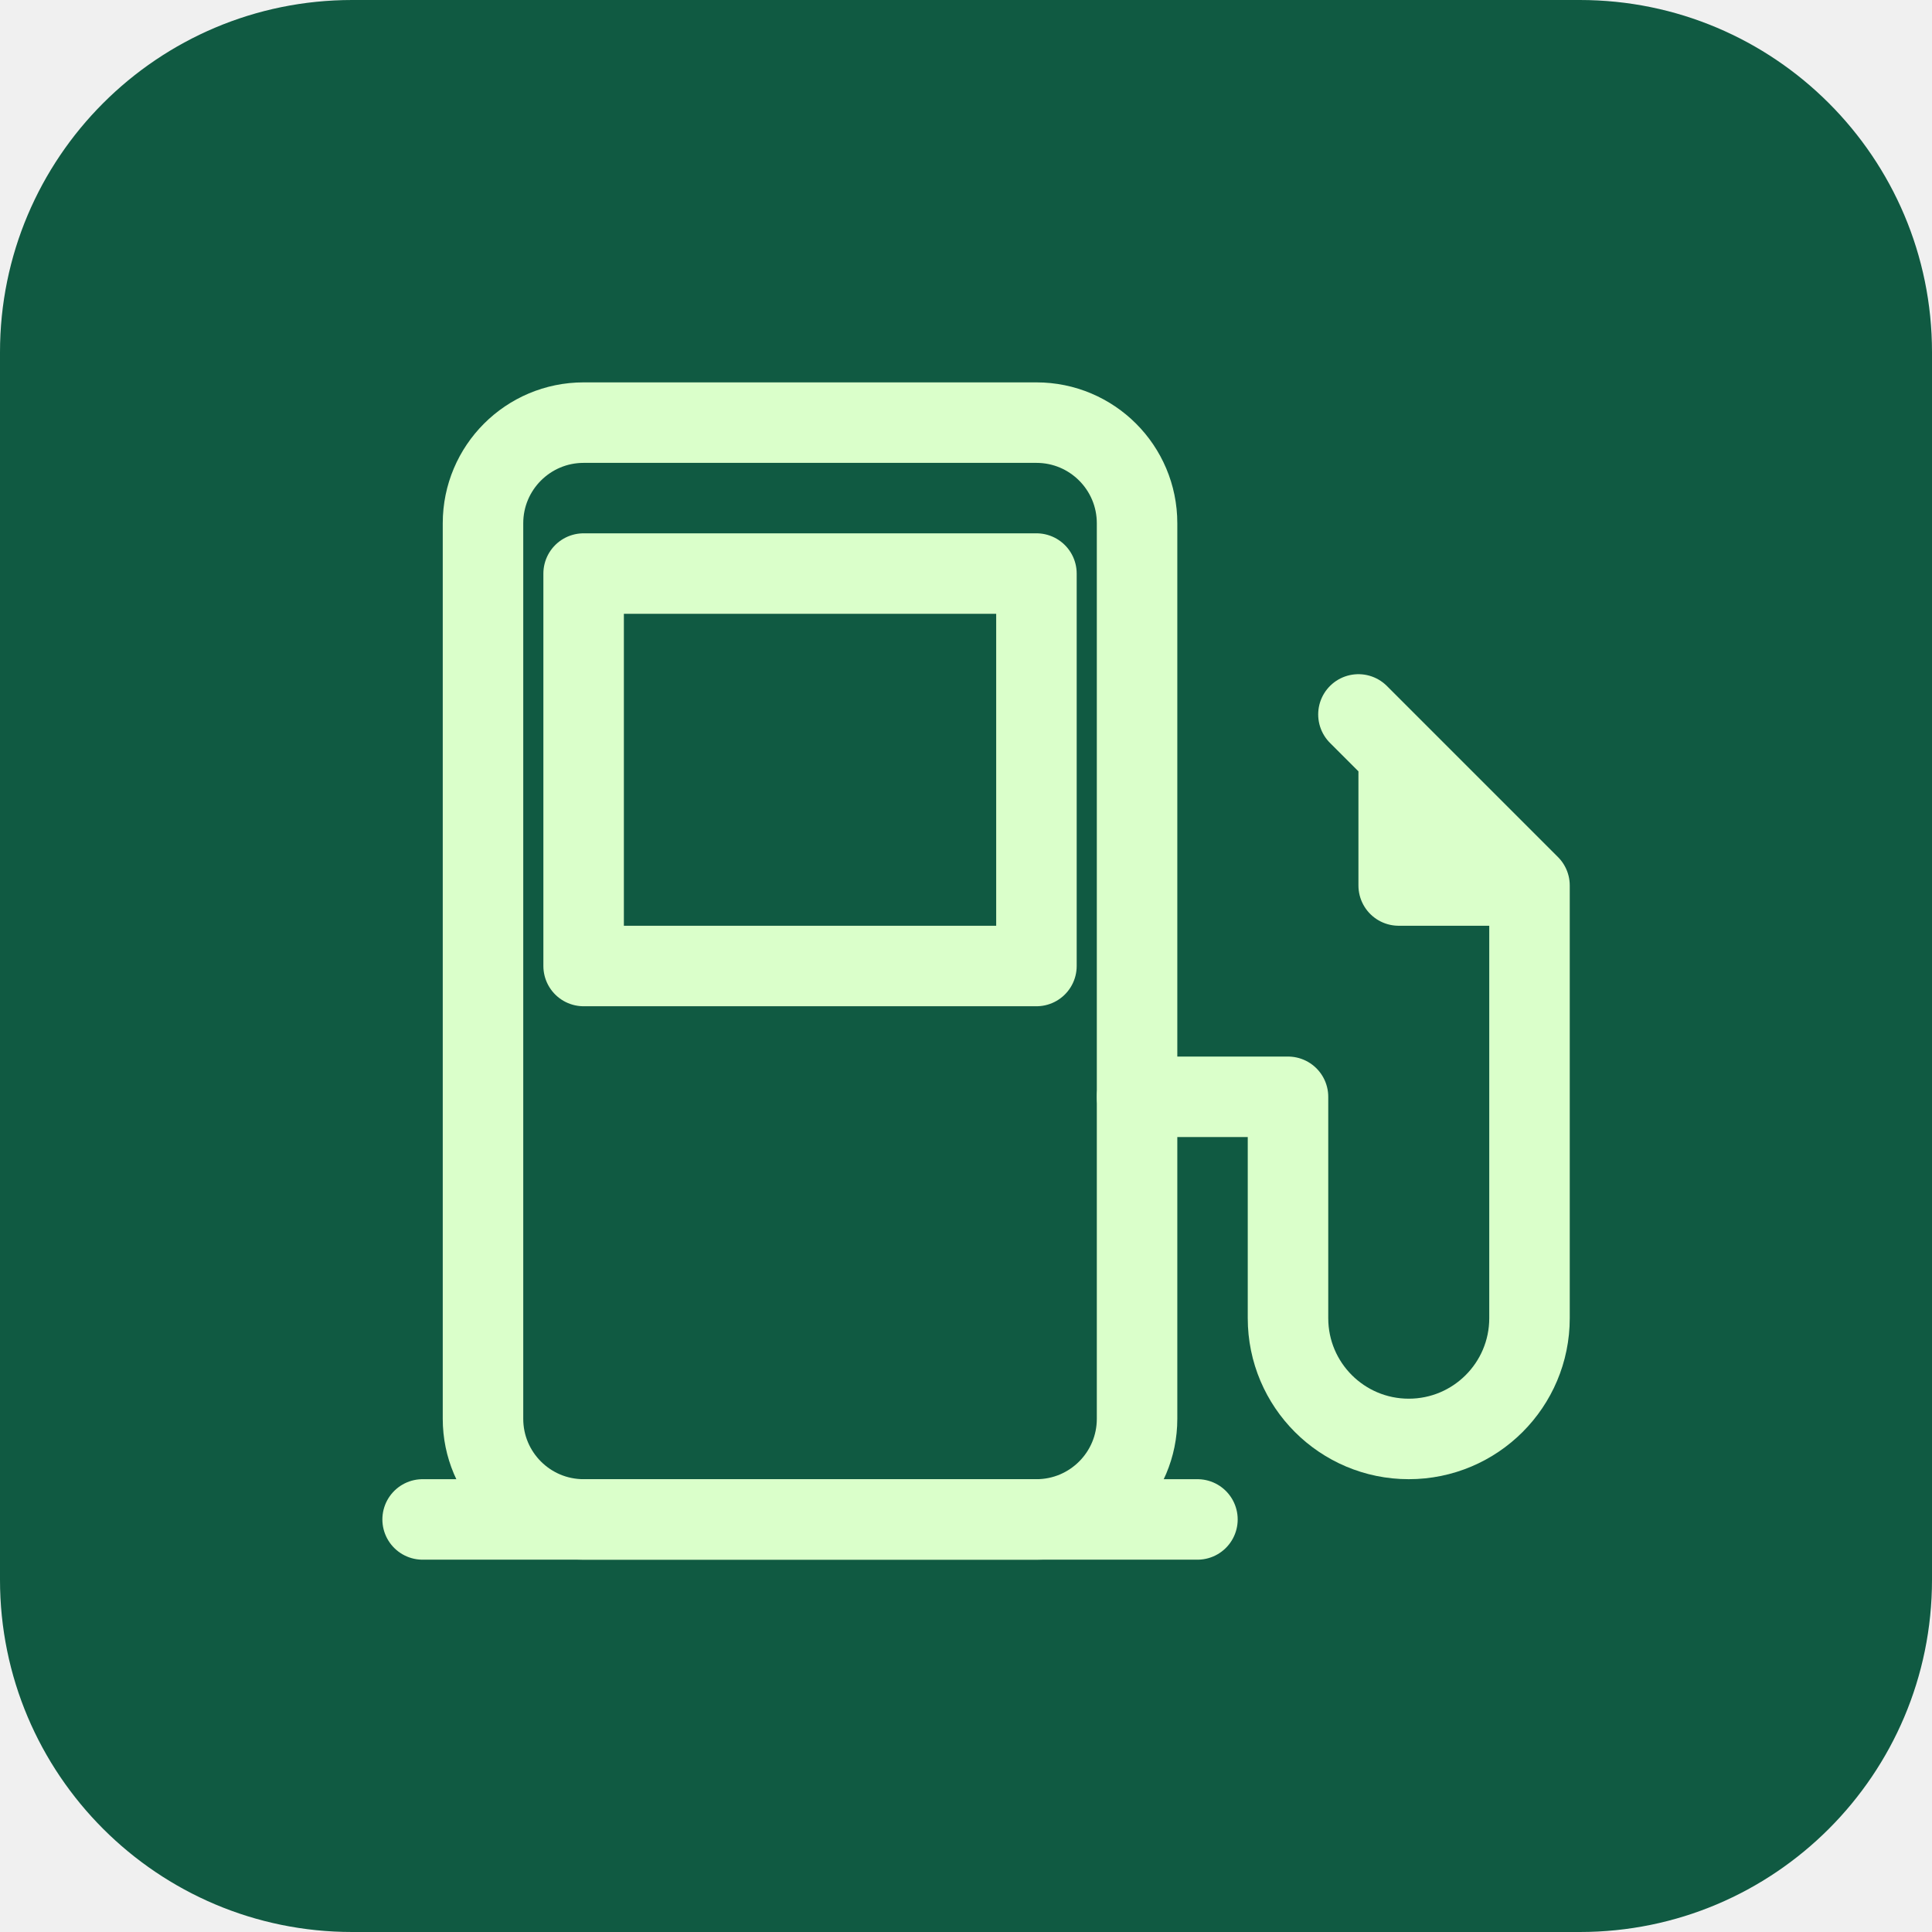
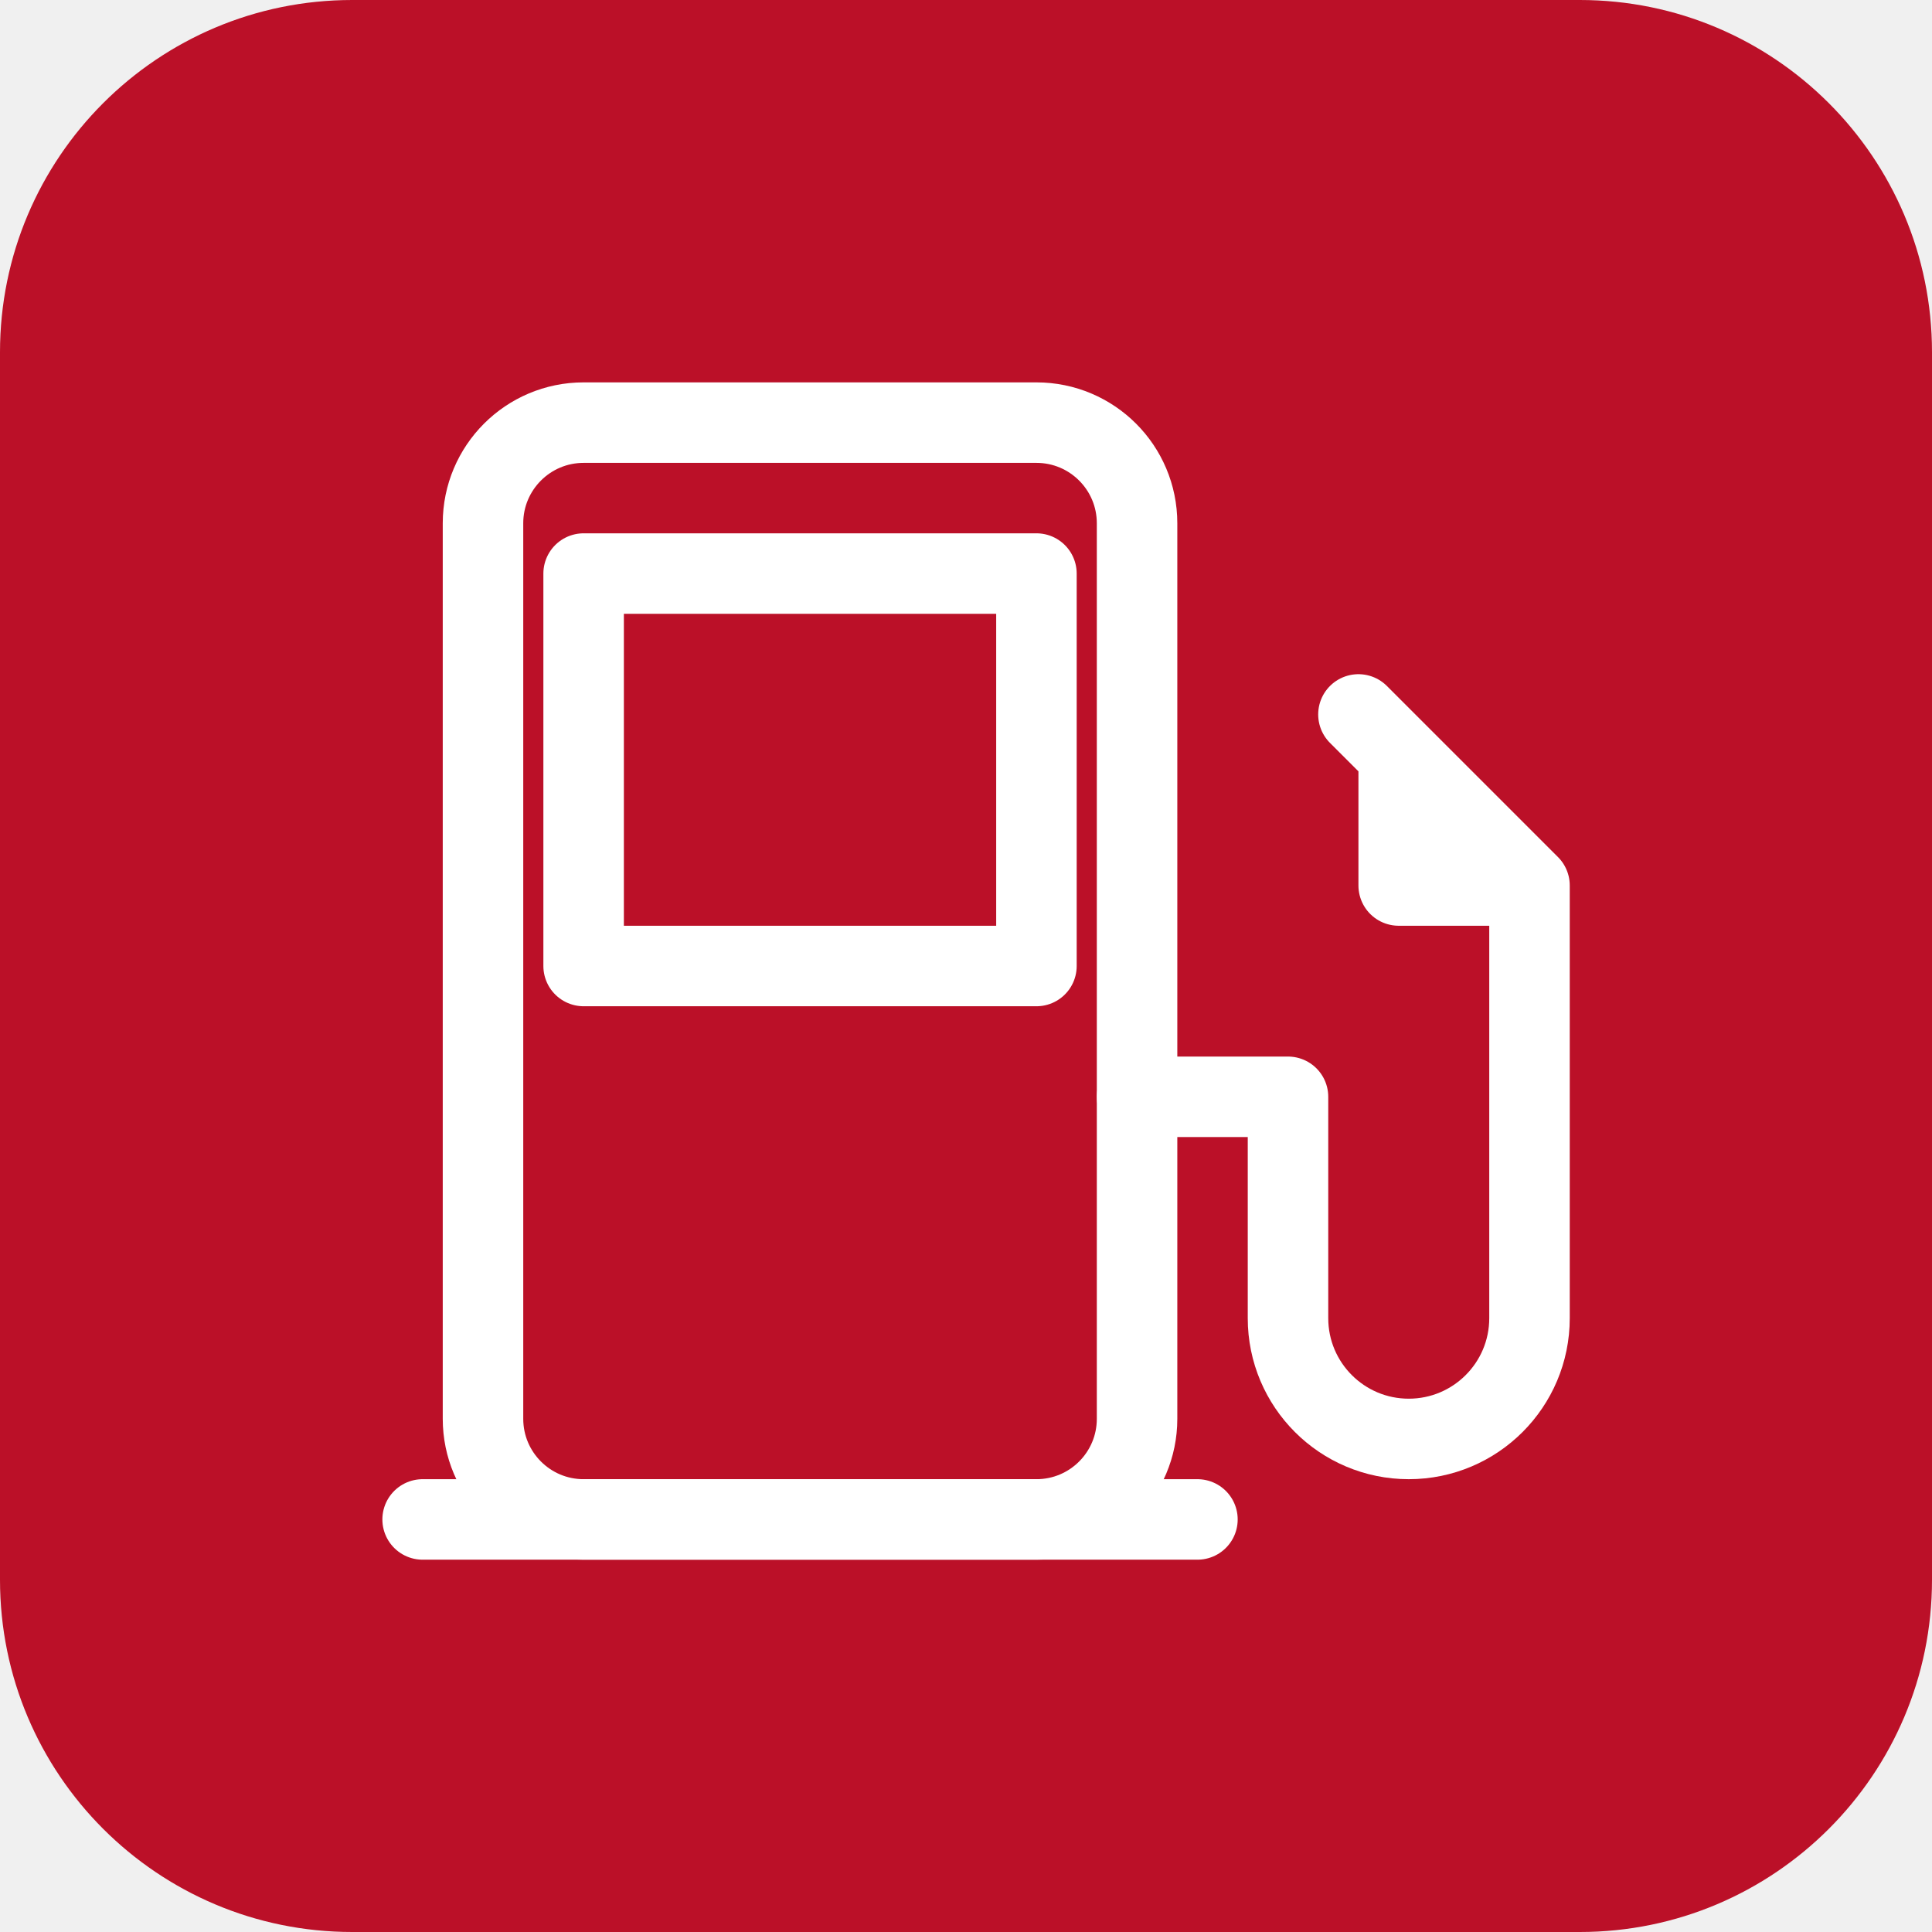
<svg xmlns="http://www.w3.org/2000/svg" viewBox="0 0 192 192">
-   <rect width="192" height="192" rx="35" fill="#105a42" />
-   <g fill="none" stroke="#daffca" stroke-width="8" stroke-linecap="round" stroke-linejoin="round">
+   <rect width="192" height="192" rx="35" fill="#bb1028" />
+   <g fill="none" stroke="#ffffff" stroke-width="8" stroke-linecap="round" stroke-linejoin="round">
    <rect x="48" y="42" width="65" height="109" rx="10" />
    <path d="M42 151h77M58 57h45v39H58zM113 109h15v22a12 12 0 0 0 24 0V88l-17-17m17 17h-13V75" />
  </g>
</svg>
